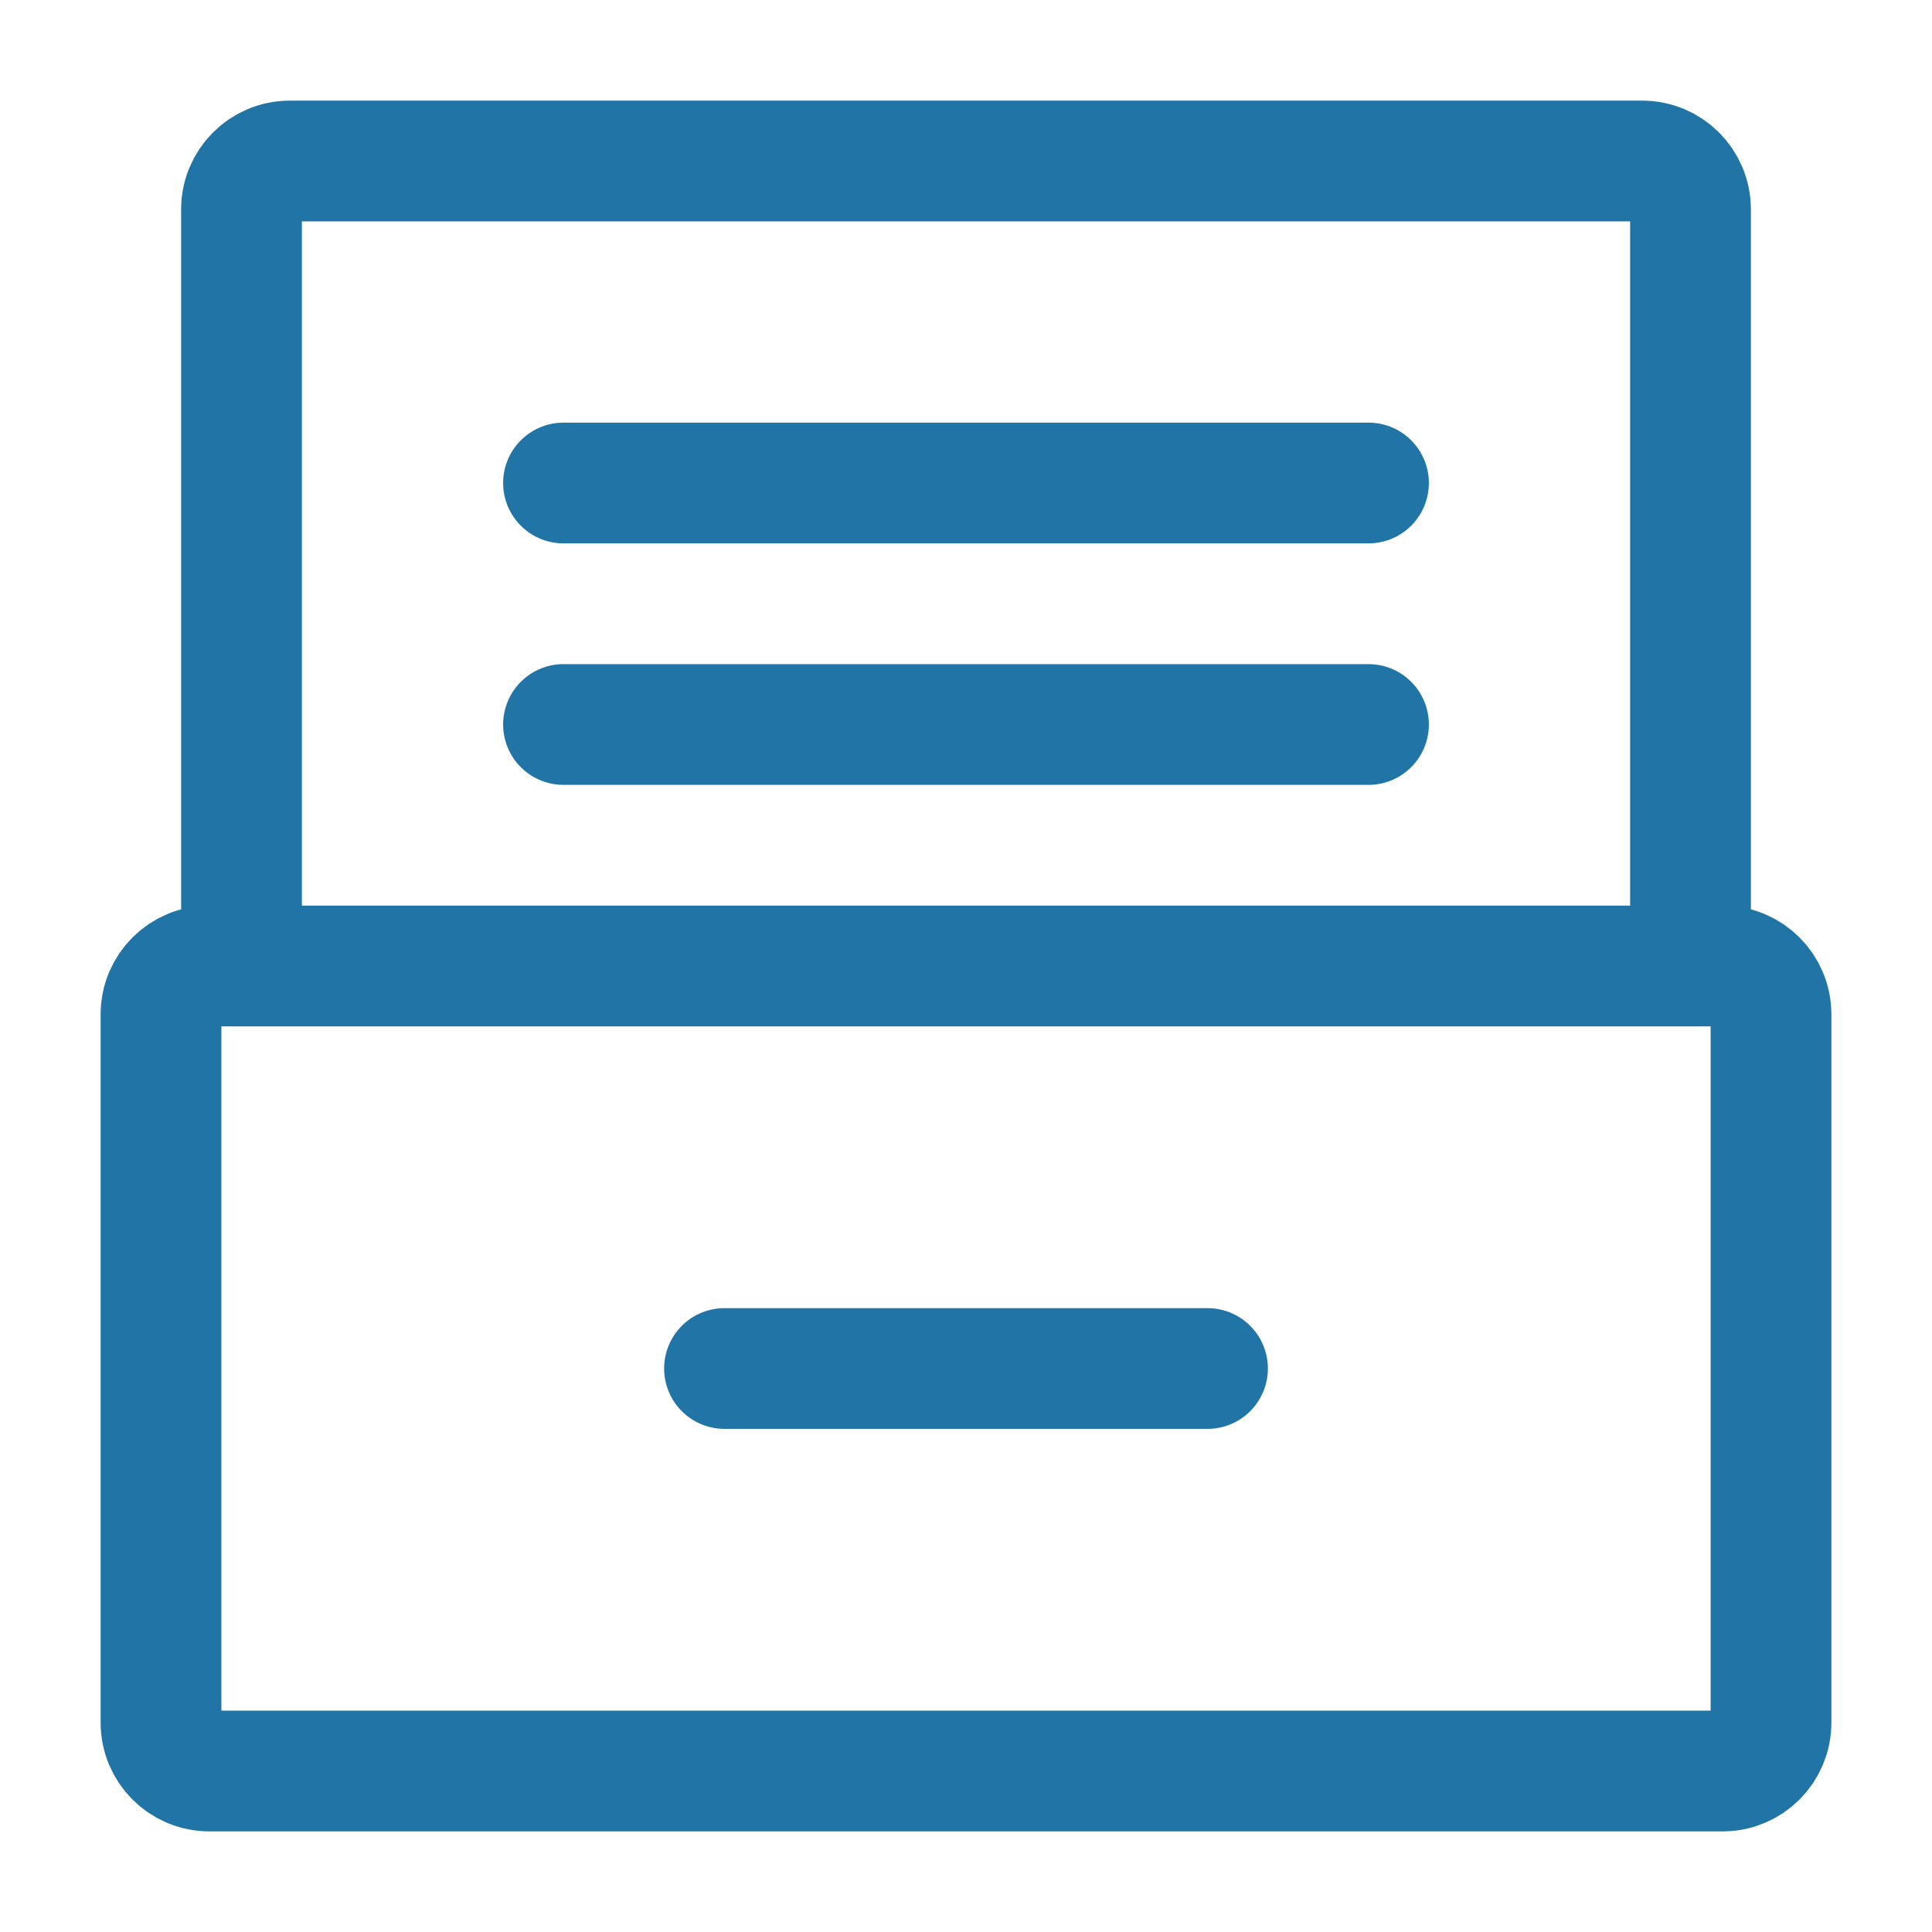
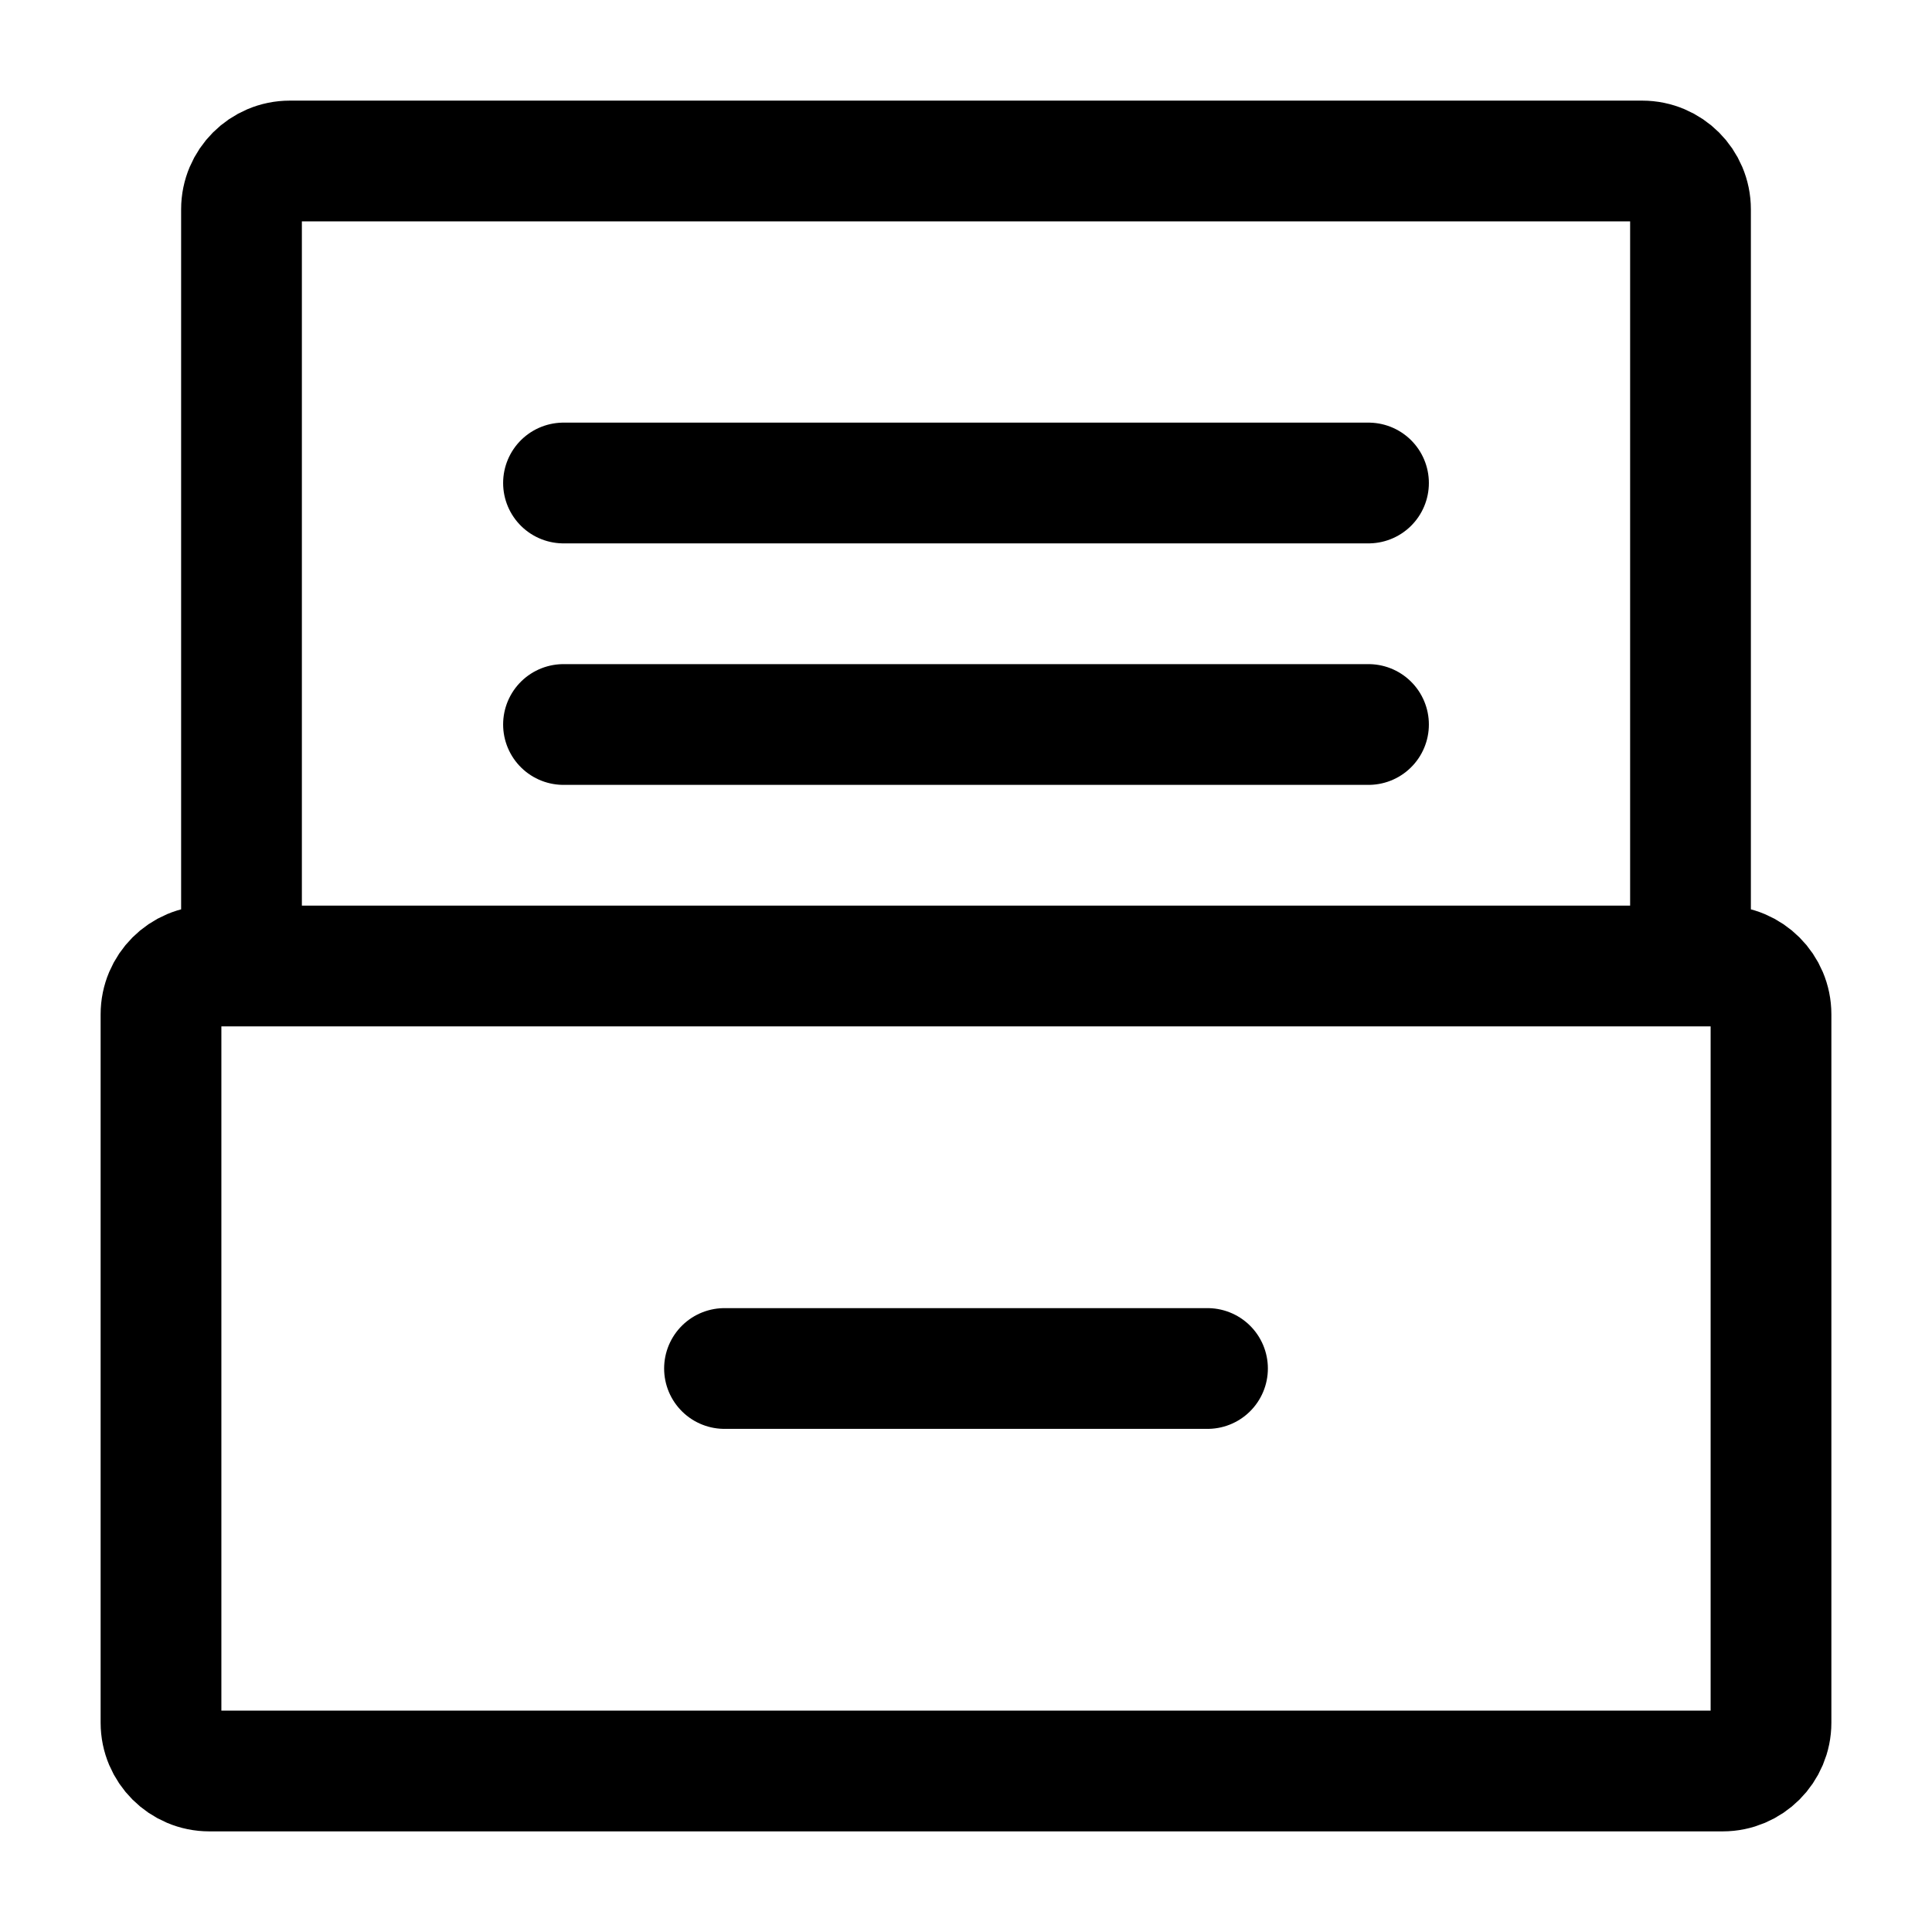
<svg xmlns="http://www.w3.org/2000/svg" width="24" height="24" viewBox="0 0 24 24" fill="none">
-   <path d="M7 6L17 6" stroke="#2075A6" stroke-width="1.5" stroke-linecap="round" stroke-linejoin="round" />
-   <path d="M7 9L17 9" stroke="#2075A6" stroke-width="1.5" stroke-linecap="round" stroke-linejoin="round" />
-   <path d="M9 17H15" stroke="#2075A6" stroke-width="1.5" stroke-linecap="round" stroke-linejoin="round" />
-   <path d="M3 12H2.6C2.269 12 2 12.269 2 12.6V21.4C2 21.731 2.269 22 2.6 22H21.4C21.731 22 22 21.731 22 21.4V12.6C22 12.269 21.731 12 21.4 12H21M3 12V2.6C3 2.269 3.269 2 3.6 2H20.4C20.731 2 21 2.269 21 2.6V12M3 12H21" stroke="#2075A6" stroke-width="1.5" />
+   <path d="M7 6L17 6" stroke="currentColor" stroke-width="1.5" stroke-linecap="round" stroke-linejoin="round" />
+   <path d="M7 9L17 9" stroke="currentColor" stroke-width="1.5" stroke-linecap="round" stroke-linejoin="round" />
+   <path d="M9 17H15" stroke="currentColor" stroke-width="1.5" stroke-linecap="round" stroke-linejoin="round" />
+   <path d="M3 12H2.6C2.269 12 2 12.269 2 12.6V21.4C2 21.731 2.269 22 2.6 22H21.4C21.731 22 22 21.731 22 21.4V12.6C22 12.269 21.731 12 21.4 12H21M3 12V2.6C3 2.269 3.269 2 3.6 2H20.4C20.731 2 21 2.269 21 2.6V12M3 12H21" stroke="currentColor" stroke-width="1.5" />
</svg>
